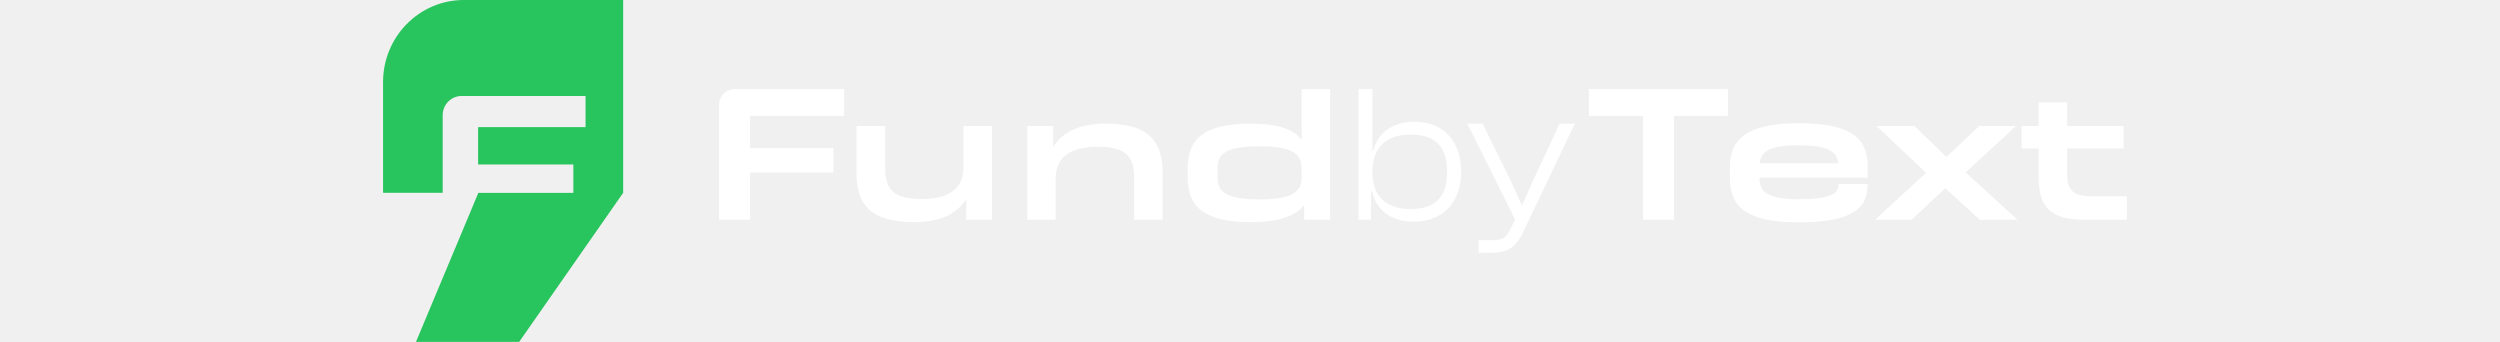
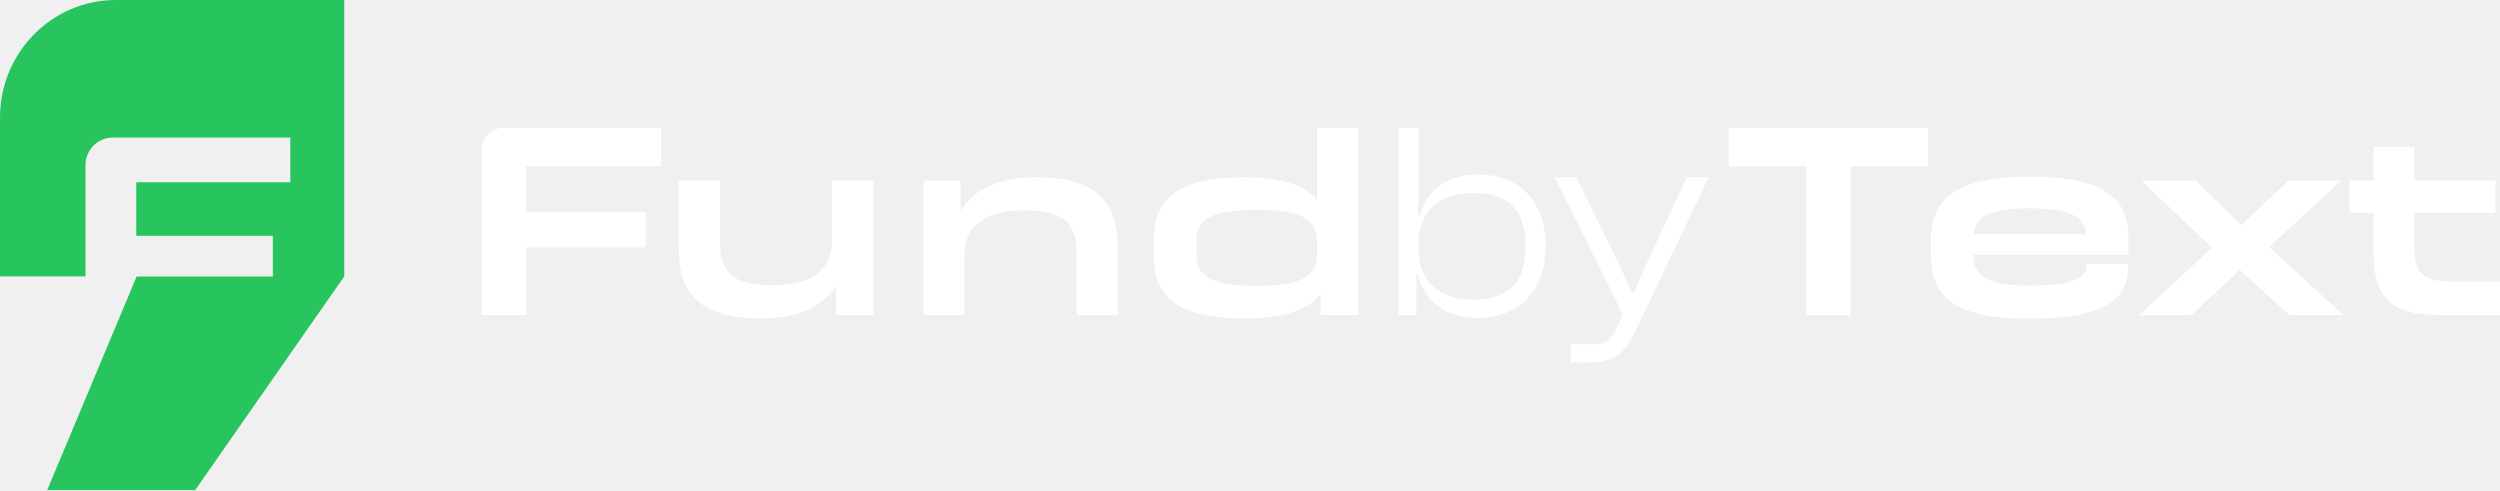
- <svg xmlns="http://www.w3.org/2000/svg" width="234" height="32" viewBox="0 0 234 32" fill="none">
+ <svg xmlns="http://www.w3.org/2000/svg" width="163.212" height="32" viewBox="35.855 0 163.212 32" fill="none">
  <path d="M43.42 0C39.242 0 35.855 3.437 35.855 7.677V18.045H41.436V10.78C41.436 9.788 42.228 8.983 43.206 8.983H54.808V11.899H44.752V15.393H53.667V18.052H44.774L38.935 32H48.593L58.329 18.046V0H43.42Z" fill="#28C45D" />
  <path d="M79.009 10.851H70.207V13.862H78.011V16.152H70.207V20.567H67.304V9.807C67.304 8.996 67.962 8.338 68.774 8.338H79.008V10.851H79.009Z" fill="#ffffff" />
  <path d="M90.178 11.792H92.859V20.567H90.437V18.628C89.568 20.069 87.884 20.789 85.555 20.789C82.097 20.789 80.174 19.644 80.174 16.282V11.792H82.855V15.819C82.855 17.925 83.89 18.628 86.295 18.628C88.699 18.628 90.178 17.741 90.178 15.654V11.792Z" fill="#ffffff" />
  <path d="M108.817 16.078V20.568H106.154V16.541C106.154 14.435 105.1 13.733 102.77 13.733C100.311 13.733 98.813 14.638 98.813 16.67V20.568H96.15V11.793H98.573V13.769C99.442 12.31 101.143 11.571 103.529 11.571C106.894 11.571 108.818 12.735 108.818 16.078H108.817Z" fill="#ffffff" />
  <path d="M121.835 8.338H124.498V20.567H122.075V19.2C121.261 20.198 119.727 20.789 117.101 20.789C112.774 20.789 111.166 19.403 111.166 16.651V15.728C111.166 12.957 112.774 11.572 117.101 11.572C119.616 11.572 121.059 12.107 121.835 13.086V8.338ZM121.835 16.615V15.765C121.835 14.398 120.948 13.695 117.952 13.695C114.771 13.695 113.958 14.36 113.958 15.783V16.558C113.958 18 114.79 18.664 117.952 18.664C120.948 18.664 121.835 17.944 121.835 16.614V16.615Z" fill="#ffffff" />
  <path d="M127.161 20.568V8.338H128.455V14.088H128.546C128.929 12.54 130.223 11.394 132.391 11.394C135.215 11.394 136.763 13.342 136.763 16.072C136.763 18.803 135.214 20.751 132.281 20.751C130.277 20.751 128.837 19.713 128.418 17.911H128.327V20.569H127.161V20.568ZM131.971 19.567C134.122 19.567 135.451 18.675 135.451 16.072C135.451 13.47 134.085 12.595 132.008 12.595C129.73 12.595 128.455 13.834 128.455 16.053V16.217C128.455 18.347 129.804 19.566 131.972 19.566L131.971 19.567Z" fill="#ffffff" />
  <path d="M138.401 23.662V22.479H139.768C140.679 22.479 141.025 22.206 141.372 21.46L141.809 20.55L137.345 11.576H138.767L141.408 16.927L142.411 19.13H142.52L143.485 16.909L145.981 11.576H147.402L142.52 21.824C141.864 23.207 141.025 23.662 139.532 23.662H138.402H138.401Z" fill="#ffffff" />
  <path d="M161.733 8.338V10.85H156.685V20.567H153.782V10.85H148.715V8.338H161.733Z" fill="#ffffff" />
  <path d="M174.805 16.632H164.69V16.687C164.69 17.98 165.504 18.646 168.37 18.646C171.236 18.646 172.069 18.146 172.069 17.334V17.223H174.805V17.371C174.787 19.569 173.27 20.807 168.352 20.807C163.434 20.807 161.917 19.366 161.917 16.651V15.709C161.917 13.011 163.47 11.552 168.352 11.533C173.252 11.533 174.805 12.937 174.805 15.523V16.632ZM164.709 15.284H172.05C171.975 14.175 171.032 13.602 168.351 13.602C165.67 13.602 164.838 14.156 164.708 15.284H164.709Z" fill="#ffffff" />
  <path d="M188.842 20.567H185.31L182.073 17.612L178.93 20.567H175.509L180.28 16.171L175.638 11.793H179.189L182.184 14.693L185.254 11.793H188.694L183.979 16.134L188.843 20.567H188.842Z" fill="#ffffff" />
  <path d="M199.067 18.369V20.567H195.091C191.837 20.567 190.82 19.311 190.82 16.558V13.898H189.229V11.792H190.82V9.575H193.482V11.792H198.771V13.898H193.482V16.226C193.482 17.723 193.963 18.369 195.738 18.369H199.067Z" fill="#ffffff" />
</svg>
